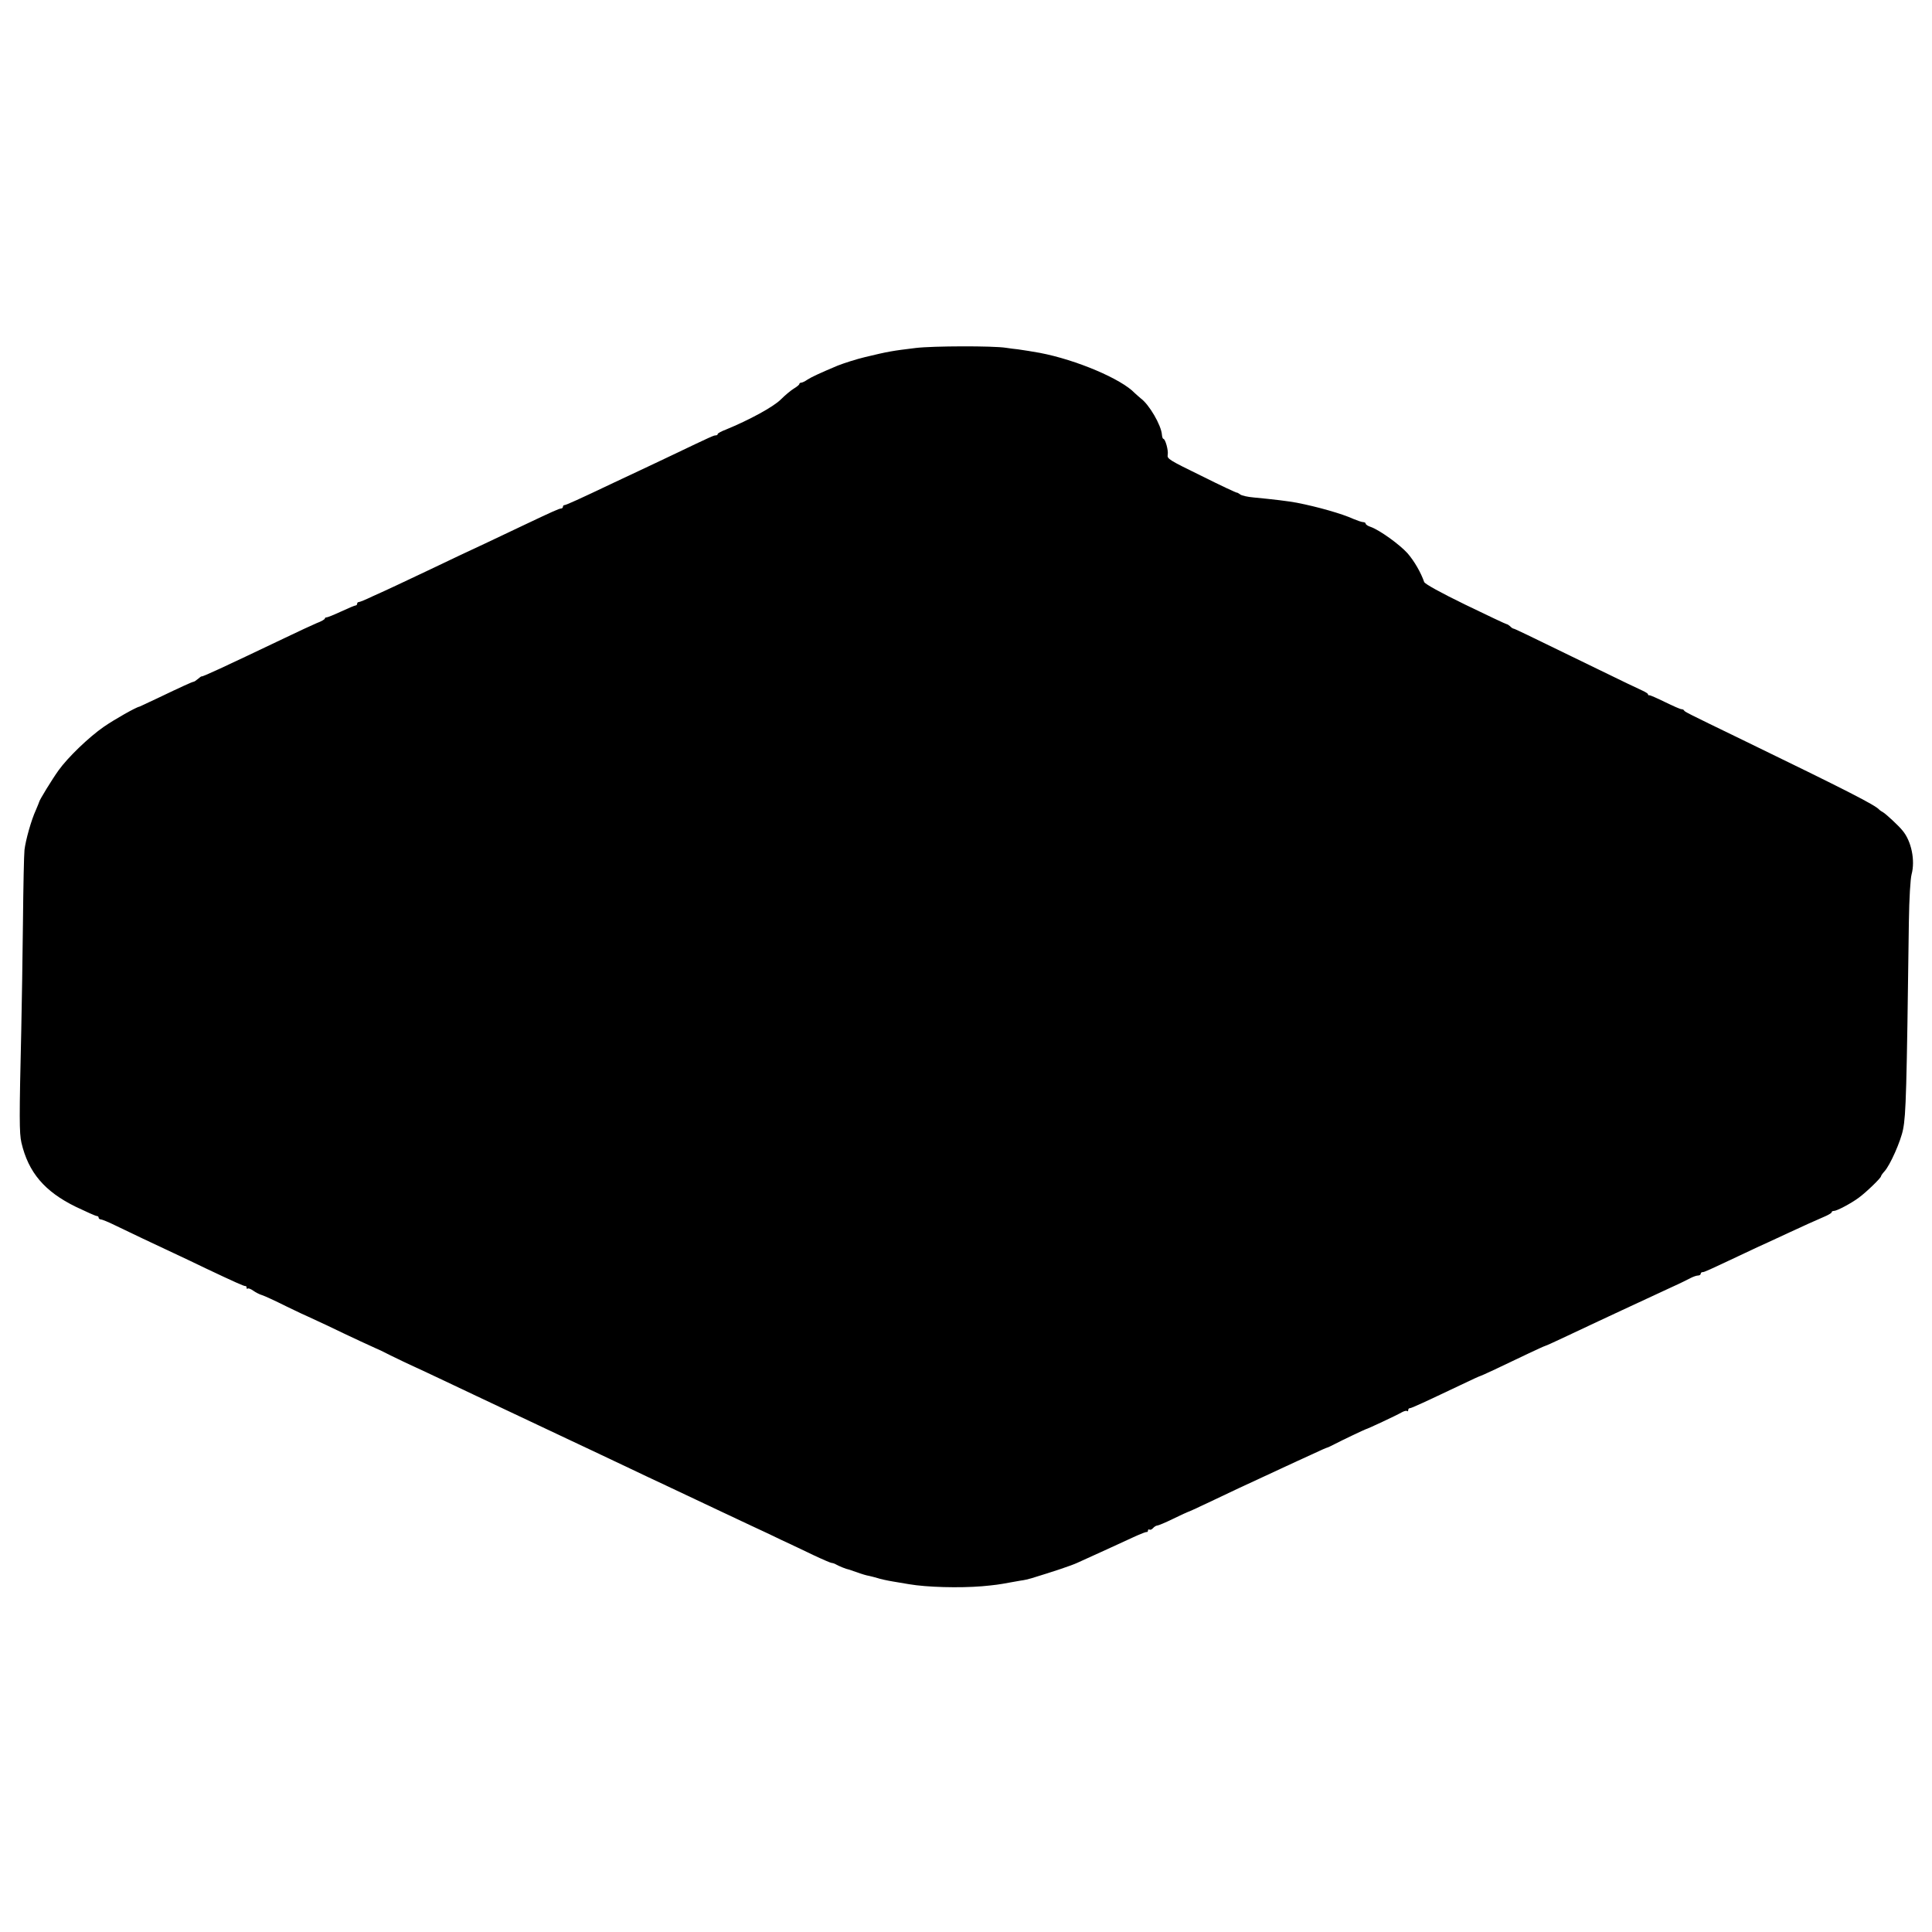
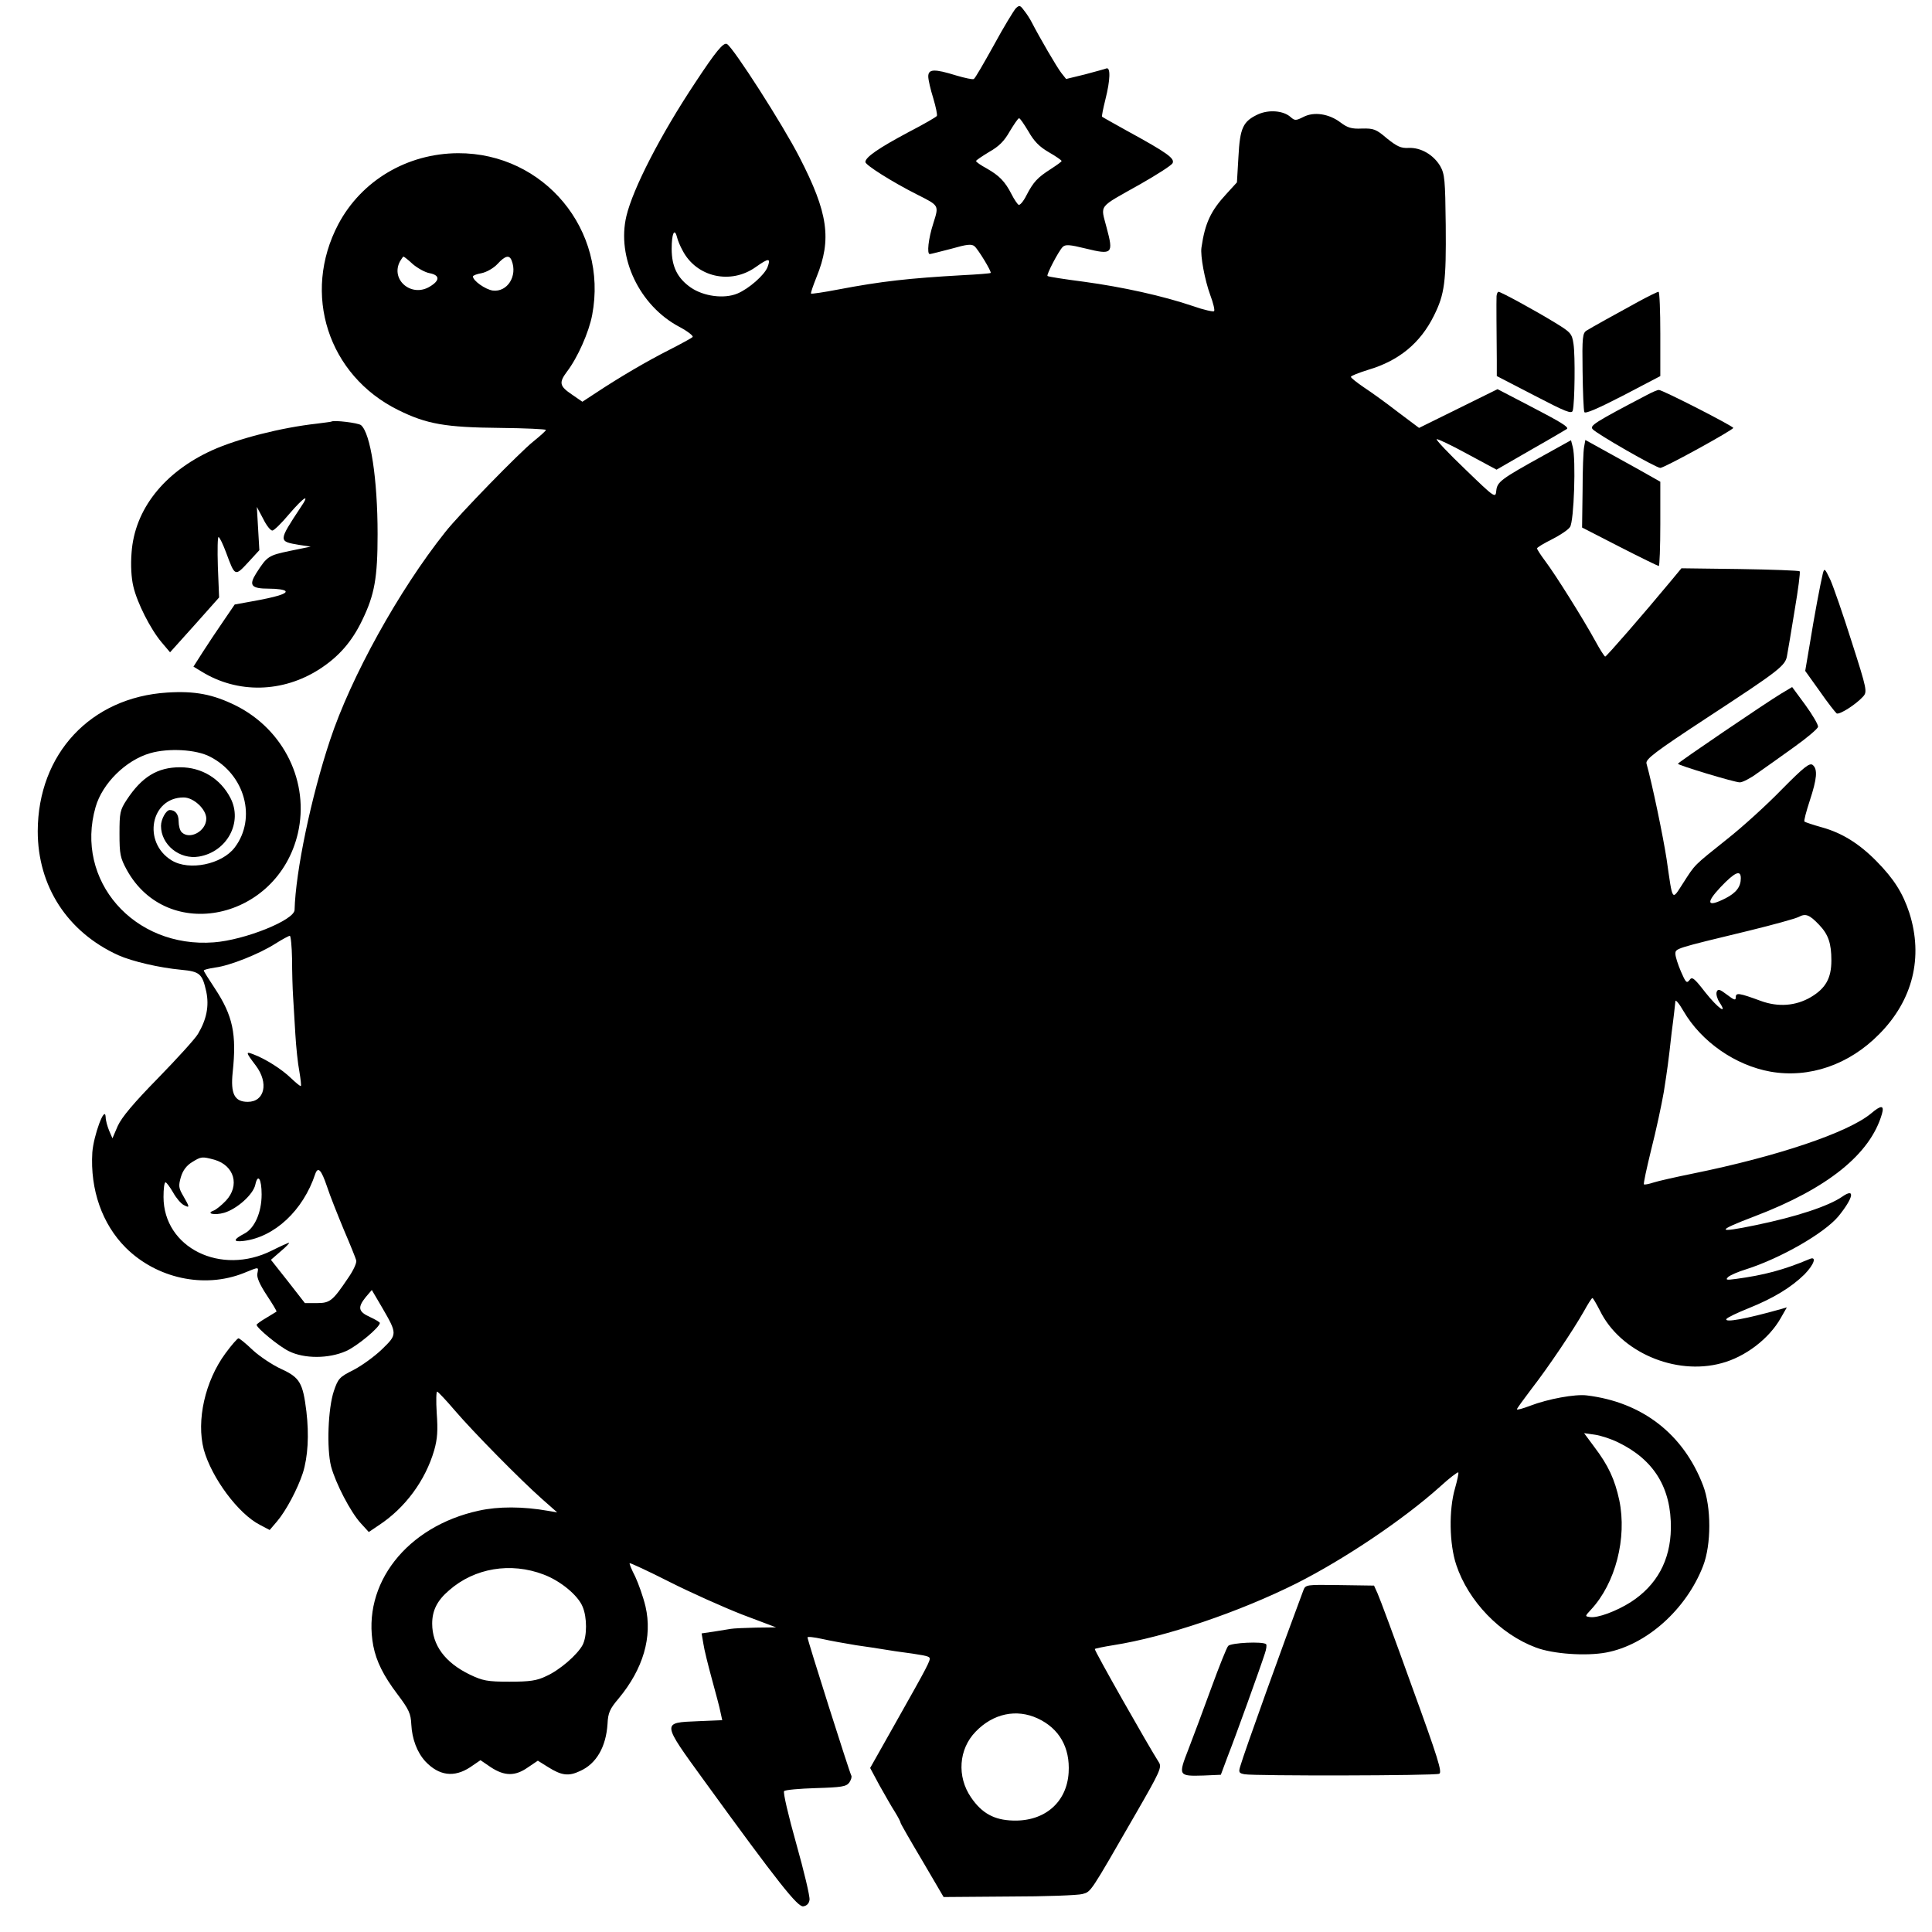
- <svg xmlns="http://www.w3.org/2000/svg" version="1.0" width="1136pt" height="1136pt" viewBox="0 0 1136 1136" preserveAspectRatio="xMidYMid meet">
-   <g transform="translate(0,1136) scale(0.1,-0.1)" fill="#000000" stroke="none">
-     <path d="M5385 9314 c-139 -17 -159 -20 -300 -54 -50 -12 -122 -35 -160 -50 -100 -42 -154 -67 -177 -82 -14 -10 -31 -18 -37 -18 -6 0 -11 -4 -11 -8 0 -4 -14 -16 -31 -26 -17 -10 -52 -39 -78 -65 -43 -43 -184 -120 -323 -177 -27 -10 -48 -22 -48 -26 0 -5 -5 -8 -12 -8 -11 0 -21 -4 -249 -113 -76 -36 -168 -80 -205 -97 -38 -18 -105 -49 -149 -70 -195 -93 -277 -130 -286 -130 -5 0 -9 -4 -9 -10 0 -5 -5 -10 -11 -10 -11 0 -55 -20 -209 -93 -185 -88 -316 -150 -390 -184 -41 -20 -118 -56 -170 -81 -177 -84 -265 -125 -270 -127 -3 -1 -35 -16 -73 -33 -37 -18 -72 -32 -77 -32 -6 0 -10 -4 -10 -10 0 -5 -4 -10 -9 -10 -5 0 -43 -16 -84 -35 -41 -19 -80 -35 -86 -35 -6 0 -11 -3 -11 -7 0 -5 -21 -17 -48 -27 -26 -11 -110 -50 -187 -87 -373 -178 -484 -229 -489 -226 -2 1 -12 -6 -22 -15 -11 -9 -22 -17 -27 -17 -8 -1 -64 -26 -212 -97 -55 -26 -102 -48 -105 -49 -20 -3 -148 -76 -209 -118 -88 -61 -212 -180 -267 -257 -38 -53 -114 -177 -114 -186 0 -2 -9 -23 -19 -47 -27 -58 -60 -176 -67 -234 -3 -26 -7 -217 -9 -423 -2 -206 -7 -494 -10 -640 -12 -510 -12 -602 1 -659 41 -175 136 -287 320 -377 61 -29 116 -54 123 -54 6 0 11 -4 11 -10 0 -5 6 -10 13 -10 6 0 44 -15 82 -34 84 -41 228 -109 350 -166 50 -23 133 -63 185 -88 171 -81 225 -105 233 -104 4 1 7 -3 7 -10 0 -6 3 -8 6 -5 4 4 19 -2 33 -12 14 -10 37 -22 51 -26 14 -4 79 -34 145 -67 66 -32 121 -58 123 -58 1 0 50 -23 110 -51 147 -71 286 -135 294 -138 4 -1 43 -19 85 -41 43 -21 107 -52 143 -68 36 -17 115 -53 175 -82 61 -29 146 -69 190 -90 163 -77 253 -119 360 -170 61 -29 148 -70 195 -92 84 -39 148 -70 345 -163 55 -26 136 -65 180 -85 104 -49 259 -122 360 -170 44 -21 121 -57 170 -80 50 -23 131 -61 180 -85 50 -23 134 -63 188 -89 53 -25 102 -46 107 -46 6 0 18 -4 28 -10 16 -9 57 -26 74 -29 4 -1 27 -9 50 -17 24 -9 54 -18 68 -20 14 -3 36 -9 50 -13 14 -5 54 -14 90 -20 36 -6 79 -13 95 -16 105 -18 295 -23 430 -12 76 7 99 10 163 22 15 3 43 8 62 11 19 2 49 9 65 14 131 40 236 75 270 91 56 25 290 132 350 160 28 12 53 22 58 21 4 -1 7 3 7 9 0 5 4 8 9 5 5 -3 14 1 21 9 7 8 18 15 25 15 6 0 49 18 94 40 45 22 84 40 86 40 3 0 53 23 112 51 149 71 234 111 328 154 44 20 107 50 140 65 33 15 99 46 148 68 48 23 90 41 93 41 2 0 21 9 42 20 42 22 175 85 182 87 9 1 184 83 211 99 14 8 29 12 33 8 3 -3 6 -1 6 5 0 7 4 12 10 12 10 0 85 35 298 136 62 30 115 54 118 54 4 0 126 57 284 133 47 22 90 42 95 43 6 1 64 28 130 59 66 31 149 70 185 87 36 17 97 45 135 63 84 39 179 83 295 137 47 21 97 46 112 54 14 7 33 14 42 14 9 0 16 5 16 10 0 6 5 10 11 10 11 0 28 8 234 105 55 26 125 59 155 72 30 14 87 40 125 58 69 32 148 68 213 96 17 8 32 17 32 21 0 5 6 8 14 8 17 0 102 45 146 78 45 33 129 115 130 125 0 4 9 17 20 29 33 35 97 179 110 248 17 86 21 223 34 1220 2 139 9 253 16 279 22 82 -1 195 -53 257 -23 29 -99 99 -115 108 -10 5 -19 12 -22 15 -23 27 -185 110 -805 411 -328 159 -340 165 -343 173 -2 4 -9 7 -15 7 -7 0 -50 19 -97 42 -47 23 -88 41 -92 40 -5 -1 -8 1 -8 6 0 4 -15 13 -32 21 -18 8 -134 63 -258 124 -450 219 -495 241 -502 241 -4 1 -13 7 -19 14 -7 6 -16 12 -20 12 -4 0 -114 52 -244 115 -144 70 -238 122 -241 133 -19 55 -58 123 -98 169 -47 52 -165 137 -217 155 -16 5 -29 14 -29 19 0 5 -7 9 -15 9 -8 0 -34 9 -58 19 -65 30 -209 71 -332 95 -47 9 -138 20 -254 31 -35 3 -71 11 -79 18 -8 6 -17 11 -18 10 -2 -2 -96 42 -208 98 -194 95 -204 101 -200 125 5 25 -14 94 -26 94 -3 0 -7 11 -8 24 -4 56 -75 178 -125 214 -10 8 -25 22 -35 31 -79 83 -343 195 -557 236 -38 7 -100 17 -130 21 -16 1 -48 6 -70 9 -76 12 -430 11 -530 -1z" />
+ <svg xmlns="http://www.w3.org/2000/svg" version="1.0" width="768pt" height="768pt" viewBox="0 0 768 768" preserveAspectRatio="xMidYMid meet">
+   <g transform="translate(0,768) scale(0.1,-0.1)" fill="#000000" stroke="none">
+     <path d="M4038 7647 c-8 -9 -48 -74 -87 -146 -40 -72 -75 -133 -80 -135 -4 -3 -36 4 -70 14 -87 27 -111 26 -111 -4 0 -13 9 -52 20 -87 10 -34 17 -66 14 -70 -2 -4 -52 -33 -112 -64 -120 -64 -172 -100 -172 -119 0 -12 106 -79 205 -129 89 -45 88 -42 65 -115 -20 -62 -26 -122 -14 -122 4 0 42 10 85 21 63 18 81 20 93 10 15 -13 69 -102 64 -106 -2 -2 -52 -6 -113 -9 -211 -12 -321 -24 -494 -57 -57 -11 -105 -18 -107 -16 -2 2 8 31 22 66 61 150 46 255 -68 476 -66 129 -261 433 -288 450 -14 8 -45 -30 -126 -153 -139 -209 -248 -422 -274 -531 -39 -165 52 -356 210 -440 34 -18 58 -37 53 -41 -4 -4 -46 -27 -93 -51 -91 -46 -201 -111 -290 -170 l-55 -36 -42 29 c-49 33 -52 47 -19 91 42 55 87 156 100 225 64 337 -191 644 -533 643 -203 -1 -384 -109 -476 -282 -146 -277 -41 -601 238 -739 113 -56 188 -69 405 -71 100 -1 182 -5 182 -8 0 -4 -23 -24 -50 -46 -53 -42 -296 -291 -350 -360 -184 -231 -375 -576 -458 -827 -75 -225 -137 -522 -141 -675 -1 -41 -199 -120 -321 -129 -318 -24 -554 246 -470 538 27 94 120 186 217 214 73 21 183 15 238 -14 139 -71 186 -245 98 -361 -51 -67 -181 -94 -251 -51 -117 72 -83 250 48 250 40 0 90 -47 90 -84 0 -50 -66 -86 -98 -54 -7 7 -12 26 -12 44 0 27 -13 44 -35 44 -15 0 -35 -37 -35 -63 0 -75 74 -135 151 -122 112 19 175 137 125 233 -40 77 -114 122 -200 122 -90 0 -152 -38 -212 -129 -27 -41 -29 -52 -29 -135 0 -82 3 -96 29 -144 162 -293 599 -199 680 145 47 203 -55 412 -246 508 -91 45 -163 59 -273 52 -305 -19 -514 -244 -515 -551 0 -219 118 -401 320 -493 56 -25 164 -50 250 -58 75 -7 84 -16 100 -87 12 -57 1 -111 -33 -168 -11 -19 -83 -98 -159 -176 -97 -99 -144 -155 -160 -190 l-21 -49 -13 30 c-7 17 -14 41 -14 55 -3 49 -48 -74 -53 -141 -9 -148 39 -285 133 -379 123 -122 311 -163 468 -101 64 26 60 26 55 -2 -3 -15 10 -44 37 -85 23 -35 41 -64 39 -66 -2 -1 -21 -13 -41 -25 -21 -12 -38 -25 -38 -27 0 -13 89 -86 128 -105 62 -31 159 -30 227 0 44 19 135 95 135 112 0 3 -18 14 -40 24 -46 21 -49 38 -16 79 l24 28 40 -68 c62 -107 62 -108 0 -168 -29 -28 -80 -65 -113 -82 -56 -28 -61 -34 -78 -84 -23 -69 -29 -227 -11 -299 18 -67 77 -181 118 -226 l32 -35 40 27 c105 69 185 178 220 298 13 46 15 79 10 148 -3 49 -2 87 2 85 5 -2 37 -36 71 -76 73 -85 260 -275 346 -351 l60 -53 -35 6 c-102 18 -199 18 -276 1 -287 -62 -467 -292 -420 -538 12 -61 40 -118 96 -192 46 -61 53 -77 55 -120 3 -58 23 -111 56 -147 54 -57 114 -65 178 -23 l41 28 41 -28 c55 -36 97 -36 147 -1 l40 27 40 -25 c54 -34 82 -38 128 -16 65 29 103 96 109 187 2 44 9 60 44 101 98 118 135 245 107 366 -9 38 -28 91 -41 119 -14 27 -24 51 -22 53 2 2 73 -31 158 -74 85 -43 215 -101 289 -130 l135 -51 -80 -1 c-44 -1 -89 -3 -100 -5 -11 -2 -42 -7 -68 -11 l-48 -7 7 -41 c3 -22 19 -86 34 -141 15 -55 31 -114 34 -131 l7 -32 -96 -4 c-146 -6 -146 -2 26 -239 296 -408 370 -500 392 -497 14 2 23 11 25 26 2 13 -22 114 -53 224 -31 110 -53 204 -48 208 4 5 61 10 126 12 102 3 121 6 133 22 7 10 11 23 8 28 -7 12 -174 538 -174 549 0 4 26 1 58 -6 31 -7 92 -18 135 -25 43 -6 88 -13 100 -15 12 -2 38 -6 57 -9 112 -15 131 -19 135 -26 5 -9 -7 -32 -134 -257 l-102 -181 37 -69 c21 -37 48 -85 61 -105 13 -21 23 -40 23 -44 0 -3 39 -71 86 -150 l85 -145 260 2 c144 0 275 5 292 10 35 10 28 0 214 323 94 163 102 181 90 200 -40 62 -259 448 -255 451 2 2 35 9 73 15 210 33 501 132 729 246 190 96 424 253 570 384 37 34 70 59 73 57 2 -3 -4 -31 -13 -63 -25 -85 -23 -222 5 -305 48 -144 174 -275 316 -328 68 -26 200 -35 280 -20 160 30 318 171 385 344 33 85 33 234 0 320 -78 204 -241 331 -462 358 -46 6 -155 -14 -225 -41 -29 -11 -53 -18 -53 -14 0 3 26 39 58 81 69 89 166 234 208 308 16 29 31 53 34 53 3 0 16 -23 30 -50 80 -164 299 -259 483 -209 95 25 190 98 236 180 l24 42 -24 -7 c-139 -39 -226 -55 -216 -39 4 6 44 25 89 43 97 39 168 82 221 134 39 40 50 74 20 61 -102 -43 -181 -64 -293 -79 -38 -5 -42 -4 -30 8 8 7 40 21 70 30 138 44 311 143 368 211 60 74 68 115 15 78 -55 -38 -183 -80 -343 -113 -159 -33 -160 -24 -5 35 289 110 460 247 506 407 10 35 -3 36 -43 2 -91 -76 -373 -171 -708 -239 -69 -14 -140 -30 -158 -36 -18 -6 -35 -9 -37 -7 -3 2 11 65 29 139 19 74 41 177 50 229 14 90 18 117 31 235 4 28 8 64 10 80 2 17 4 37 5 45 0 8 15 -9 32 -39 71 -122 206 -216 346 -241 154 -27 312 27 432 149 134 135 176 306 120 482 -26 79 -61 135 -131 206 -69 70 -137 112 -216 134 -36 10 -68 21 -70 23 -3 3 7 40 21 83 29 88 32 125 12 142 -12 10 -34 -7 -123 -97 -59 -61 -157 -150 -218 -198 -135 -108 -125 -98 -174 -174 -46 -71 -41 -79 -66 95 -14 91 -57 298 -80 380 -4 17 32 45 244 184 287 188 309 205 315 246 3 17 17 97 30 179 14 82 23 152 20 155 -3 3 -110 7 -238 9 l-232 3 -44 -53 c-107 -129 -254 -298 -259 -298 -3 0 -21 28 -40 63 -47 86 -158 263 -198 316 -18 24 -33 47 -33 51 0 4 27 20 59 36 32 16 65 38 72 49 16 22 24 270 11 318 l-7 27 -110 -61 c-168 -93 -183 -104 -187 -139 -3 -31 -4 -31 -123 84 -66 63 -117 117 -114 120 2 3 57 -23 121 -58 l117 -63 137 79 c76 43 140 81 143 83 7 8 -22 26 -153 94 l-123 64 -156 -77 -156 -77 -84 63 c-45 35 -106 79 -135 98 -28 19 -52 38 -52 42 0 4 31 16 69 28 122 36 207 106 261 215 43 86 49 135 47 360 -2 181 -4 203 -22 235 -27 45 -77 74 -125 72 -31 -2 -47 6 -87 38 -43 37 -53 40 -99 39 -41 -2 -57 3 -85 24 -46 35 -106 44 -148 22 -30 -15 -34 -15 -51 0 -28 25 -85 30 -128 11 -61 -28 -73 -54 -79 -169 l-6 -102 -42 -46 c-62 -67 -85 -116 -99 -213 -5 -32 13 -129 35 -189 12 -32 19 -61 15 -64 -3 -3 -41 5 -83 20 -121 41 -280 76 -434 97 -77 10 -143 20 -145 23 -5 5 43 97 60 115 11 11 27 10 92 -6 106 -26 111 -21 83 83 -24 94 -38 76 134 173 65 37 123 74 128 83 10 19 -20 41 -181 129 -52 29 -97 54 -99 56 -2 2 4 32 13 68 20 79 21 130 4 124 -7 -3 -46 -13 -86 -24 l-74 -18 -19 24 c-18 23 -86 140 -117 200 -7 14 -21 36 -31 48 -16 22 -19 22 -33 9z m50 -489 c22 -39 43 -61 81 -83 28 -16 51 -32 51 -35 0 -3 -20 -17 -43 -32 -53 -34 -69 -51 -97 -105 -12 -24 -26 -40 -31 -37 -5 3 -18 22 -28 42 -26 51 -49 74 -98 102 -24 13 -43 26 -43 30 0 3 24 19 52 36 39 22 60 43 82 82 17 28 33 52 37 52 4 0 20 -24 37 -52z m-1375 -473 c55 -107 192 -138 292 -66 51 36 60 36 46 -1 -12 -31 -74 -86 -120 -105 -53 -22 -134 -11 -185 24 -53 37 -76 83 -76 154 0 60 11 85 21 47 3 -13 13 -37 22 -53z m-1072 -55 c19 -16 49 -33 67 -36 41 -8 41 -29 1 -53 -73 -45 -158 27 -119 100 6 10 12 19 14 19 2 0 19 -13 37 -30z m393 14 c24 -61 -17 -126 -75 -119 -29 4 -79 39 -79 56 0 4 16 10 34 13 20 4 48 20 63 36 31 34 48 38 57 14z m4886 -2455 c0 -34 -18 -58 -61 -80 -73 -37 -80 -20 -20 44 57 60 81 71 81 36z m312 -186 c36 -38 48 -73 48 -141 0 -71 -23 -111 -82 -146 -60 -35 -129 -40 -198 -15 -87 32 -100 34 -100 15 0 -14 -6 -12 -35 10 -29 22 -36 24 -41 11 -3 -9 2 -27 11 -41 35 -53 -6 -24 -56 39 -45 58 -53 64 -63 49 -11 -14 -15 -10 -34 34 -12 28 -22 59 -22 70 0 22 -3 21 295 93 94 23 181 47 195 54 28 15 43 9 82 -32z m-6071 -135 c0 -51 2 -118 4 -148 2 -30 6 -98 9 -150 3 -52 10 -119 16 -149 5 -30 8 -56 6 -58 -2 -2 -19 12 -39 31 -37 36 -102 77 -150 95 -31 12 -31 9 10 -45 52 -69 35 -144 -32 -144 -53 0 -69 32 -60 118 16 151 1 224 -71 333 -24 36 -44 68 -44 71 0 3 20 8 46 12 57 7 175 54 239 95 27 17 53 31 57 31 4 0 8 -42 9 -92z m-309 -798 c80 -23 102 -103 46 -163 -18 -19 -40 -36 -48 -39 -34 -12 3 -20 41 -9 51 15 116 73 124 112 10 46 25 23 25 -39 0 -72 -28 -135 -69 -156 -44 -23 -46 -34 -3 -29 123 15 237 121 285 266 11 31 24 18 47 -50 12 -37 43 -114 67 -172 25 -58 47 -113 49 -121 3 -9 -11 -40 -32 -70 -62 -92 -72 -100 -125 -100 l-47 0 -67 86 -68 86 39 34 c22 18 36 34 33 34 -3 0 -34 -14 -68 -31 -203 -102 -431 11 -431 213 0 32 3 58 8 58 4 0 17 -18 30 -40 12 -22 31 -44 42 -50 25 -13 25 -10 -1 35 -19 32 -20 41 -10 76 8 27 23 46 44 59 37 23 40 23 89 10z m5581 -1124 c142 -69 211 -181 209 -342 -2 -127 -56 -226 -160 -293 -57 -36 -132 -64 -162 -59 -20 3 -20 3 4 29 98 105 144 285 113 435 -18 83 -43 138 -100 213 l-40 54 42 -6 c23 -3 66 -17 94 -31z m-4272 -525 c67 -25 137 -83 155 -128 18 -42 18 -117 0 -152 -21 -39 -91 -100 -145 -124 -37 -18 -65 -22 -146 -22 -89 0 -106 4 -157 28 -99 48 -150 117 -150 203 0 52 20 92 67 132 101 89 245 113 376 63z m1964 -572 c86 -40 129 -116 123 -215 -7 -119 -96 -195 -221 -191 -75 2 -124 29 -167 92 -57 83 -49 192 18 261 70 73 163 92 247 53z" />
+     <path d="M5949 6503 c-1 -20 0 -150 1 -253 l0 -65 149 -77 c125 -65 149 -75 153 -60 8 31 10 219 3 264 -6 42 -11 47 -73 85 -80 49 -216 123 -225 123 -4 0 -7 -8 -8 -17z" />
+     <path d="M6515 6482 c-99 -54 -187 -103 -208 -116 -16 -10 -18 -26 -16 -161 1 -82 4 -156 7 -163 3 -8 52 13 153 65 l149 78 0 168 c0 92 -3 167 -7 167 -5 0 -39 -17 -78 -38z" />
+     <path d="M6545 6109 c-208 -109 -226 -121 -214 -135 15 -18 252 -154 269 -154 16 0 290 151 290 159 0 7 -281 151 -296 151 -5 0 -27 -9 -49 -21z" />
+     <path d="M1317 6004 c-1 -1 -27 -4 -57 -8 -144 -16 -315 -60 -417 -106 -191 -87 -308 -235 -320 -407 -4 -49 -1 -101 7 -134 15 -65 68 -170 113 -223 l33 -39 98 109 97 109 -5 123 c-2 67 -1 120 3 117 5 -2 18 -30 30 -62 35 -95 35 -95 87 -39 l45 49 -5 86 -5 86 25 -47 c13 -27 30 -48 37 -47 6 0 36 29 66 65 60 70 86 85 46 27 -89 -135 -89 -135 -6 -149 l46 -7 -83 -17 c-85 -18 -90 -21 -133 -88 -31 -49 -21 -62 50 -62 33 0 62 -4 66 -10 6 -10 -35 -23 -136 -41 l-66 -12 -45 -66 c-25 -36 -62 -92 -82 -123 l-37 -58 33 -20 c143 -88 322 -84 468 10 76 49 129 109 170 195 49 101 61 168 61 342 0 219 -28 401 -66 433 -11 9 -109 21 -118 14z" />
+     <path d="M6297 5903 c-3 -15 -6 -93 -6 -174 l-2 -146 150 -77 c82 -42 152 -76 155 -76 3 0 6 75 6 168 l0 167 -83 47 c-45 25 -112 62 -148 82 l-67 37 -5 -28z" />
+     <path d="M7246 5400 c-10 -42 -34 -169 -52 -281 l-18 -106 58 -81 c31 -45 62 -84 67 -88 11 -6 76 35 105 67 17 19 16 27 -45 217 -34 108 -73 220 -85 247 -22 46 -24 48 -30 25z" />
+     <path d="M7079 4922 c-58 -35 -409 -273 -409 -278 0 -6 225 -74 246 -74 11 0 42 16 69 36 28 19 93 66 145 103 52 37 96 74 97 82 1 8 -21 46 -50 86 l-53 72 -45 -27z" />
+     <path d="M896 2300 c-81 -110 -116 -267 -86 -382 31 -112 137 -256 224 -300 l38 -20 29 34 c36 42 82 129 103 193 20 64 25 150 14 244 -14 114 -26 135 -100 169 -35 16 -86 50 -113 75 -27 26 -53 47 -57 47 -4 0 -28 -27 -52 -60z" />
+     <path d="M5181 1358 c-77 -205 -234 -641 -251 -700 -7 -23 -5 -27 18 -31 38 -7 754 -6 773 2 13 5 -5 63 -108 346 -67 187 -129 354 -137 371 l-14 31 -136 2 c-134 2 -136 2 -145 -21z" />
+     <path d="M4882 1137 c-6 -7 -36 -82 -67 -167 -31 -85 -72 -195 -91 -244 -41 -105 -40 -107 60 -104 l69 3 28 75 c30 76 128 348 147 407 6 17 8 34 5 37 -12 12 -140 6 -151 -7z" />
  </g>
</svg>
